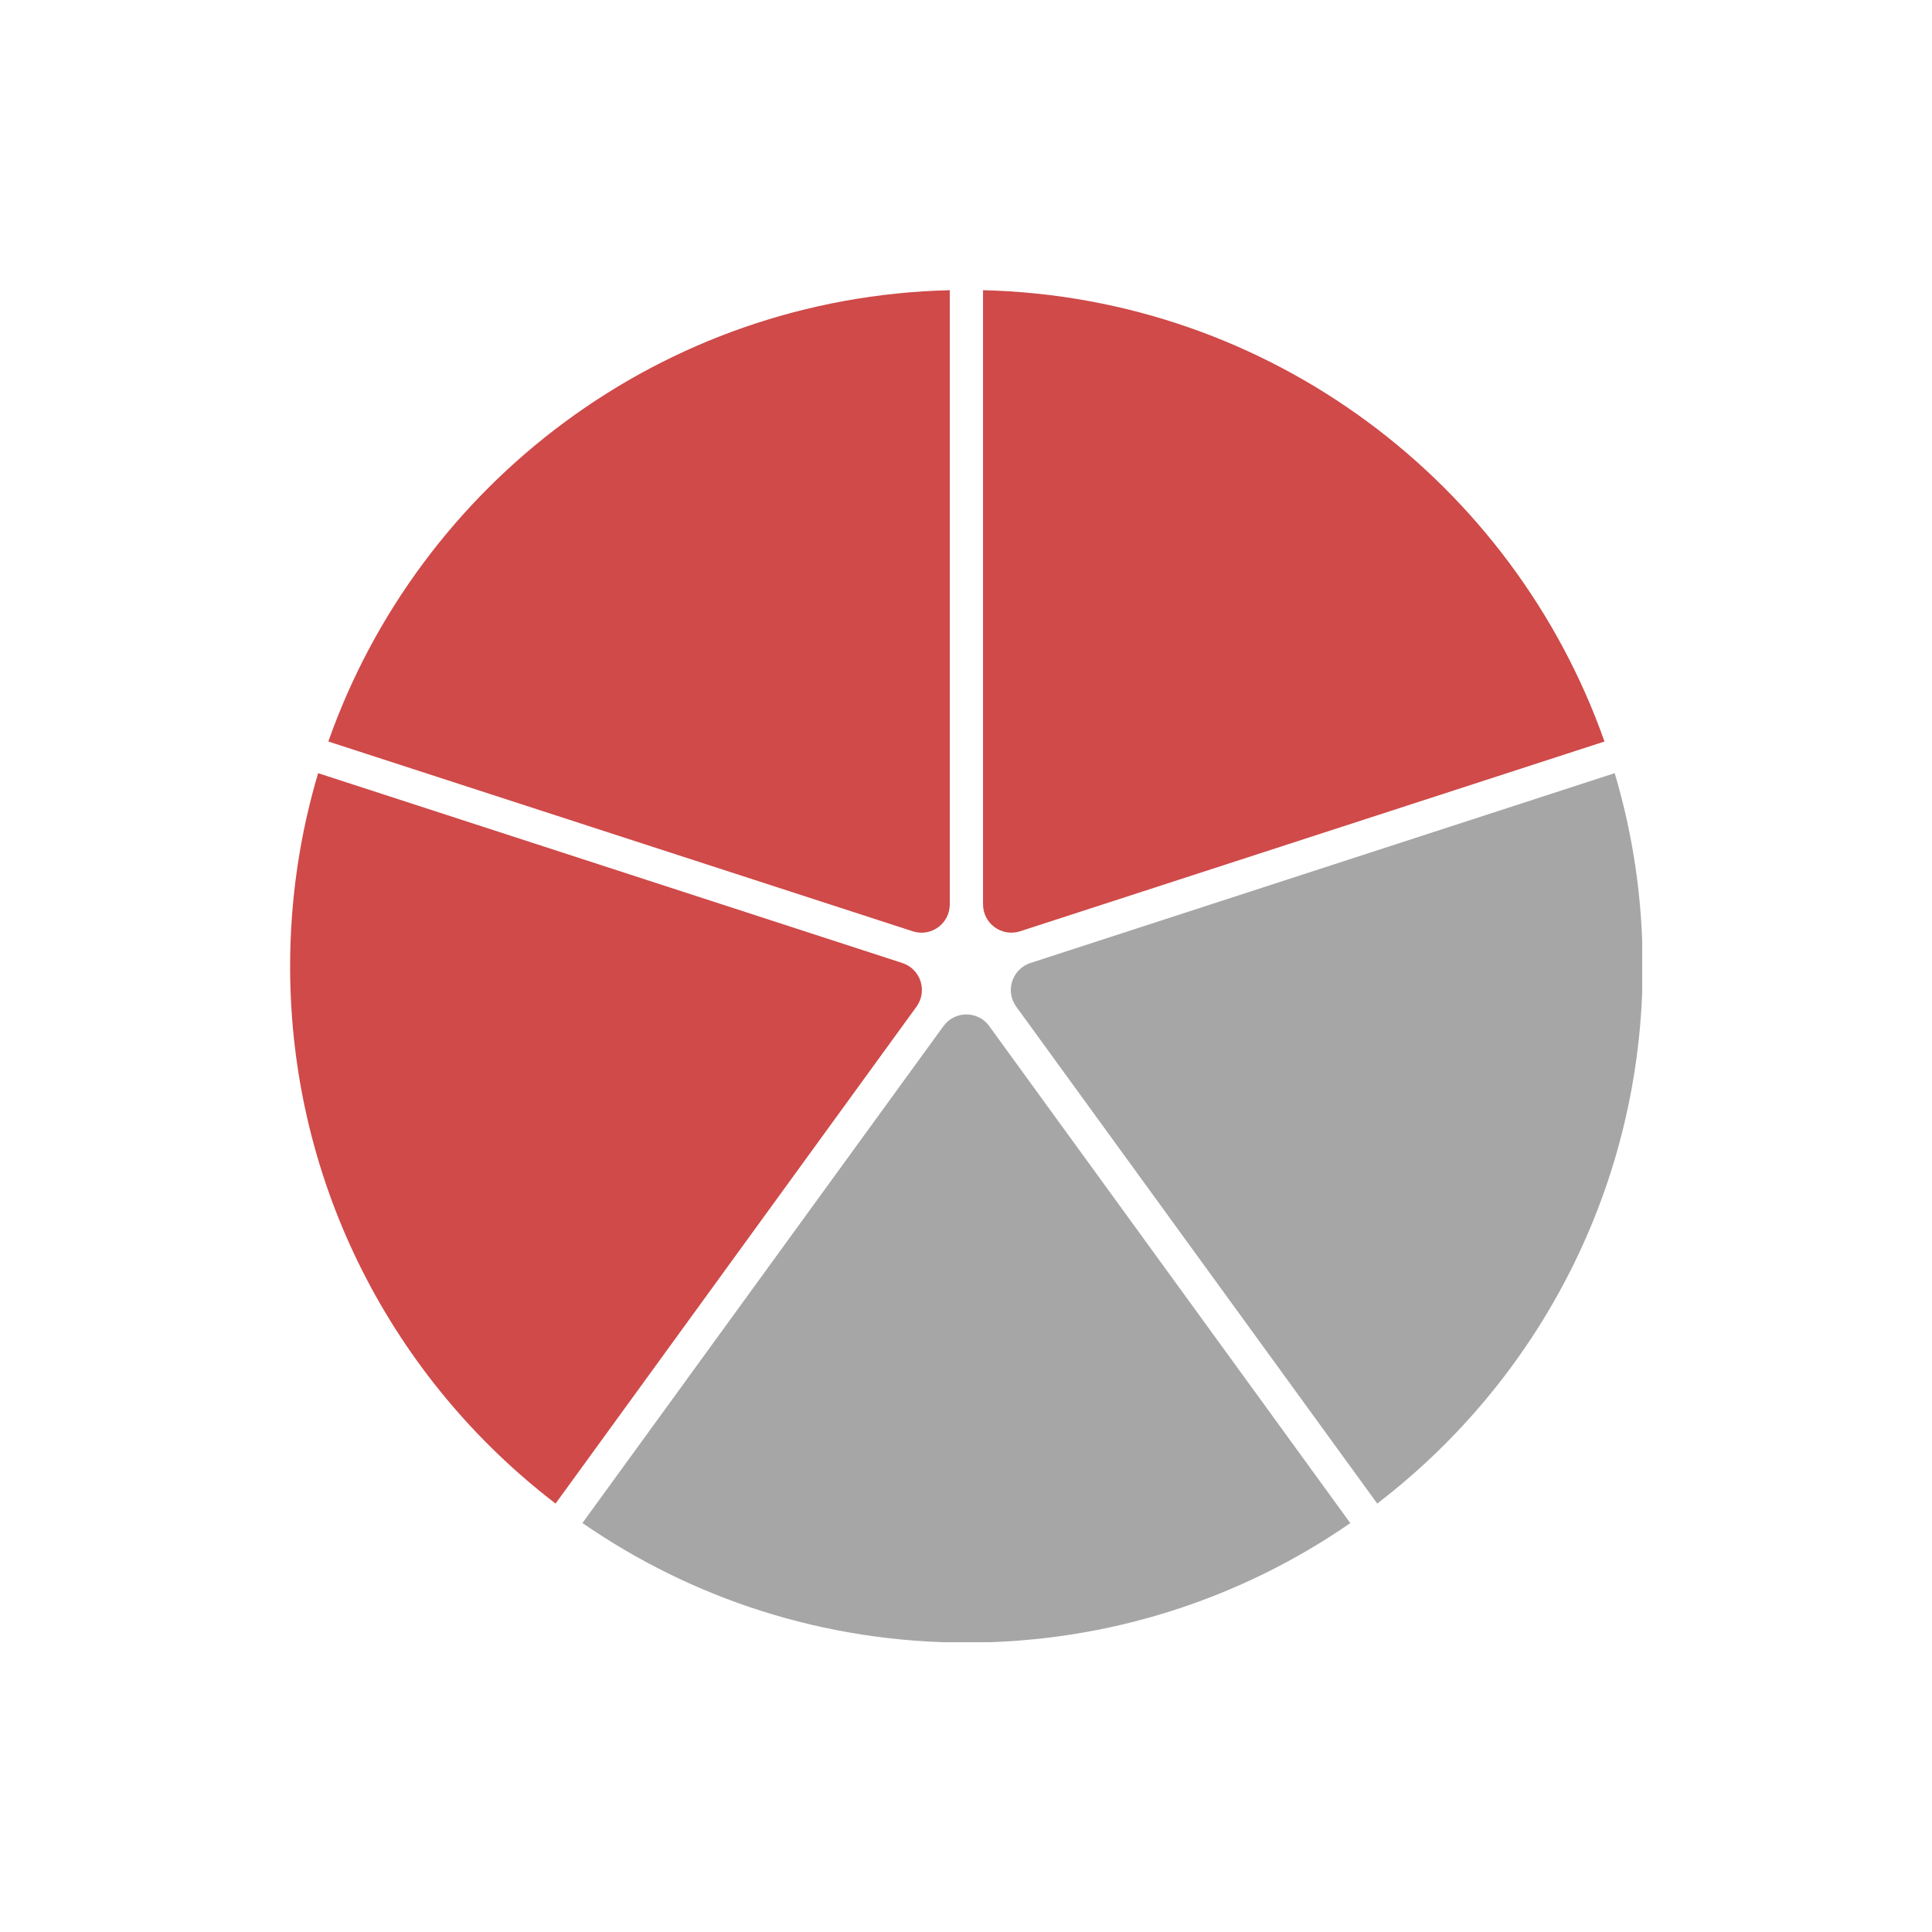
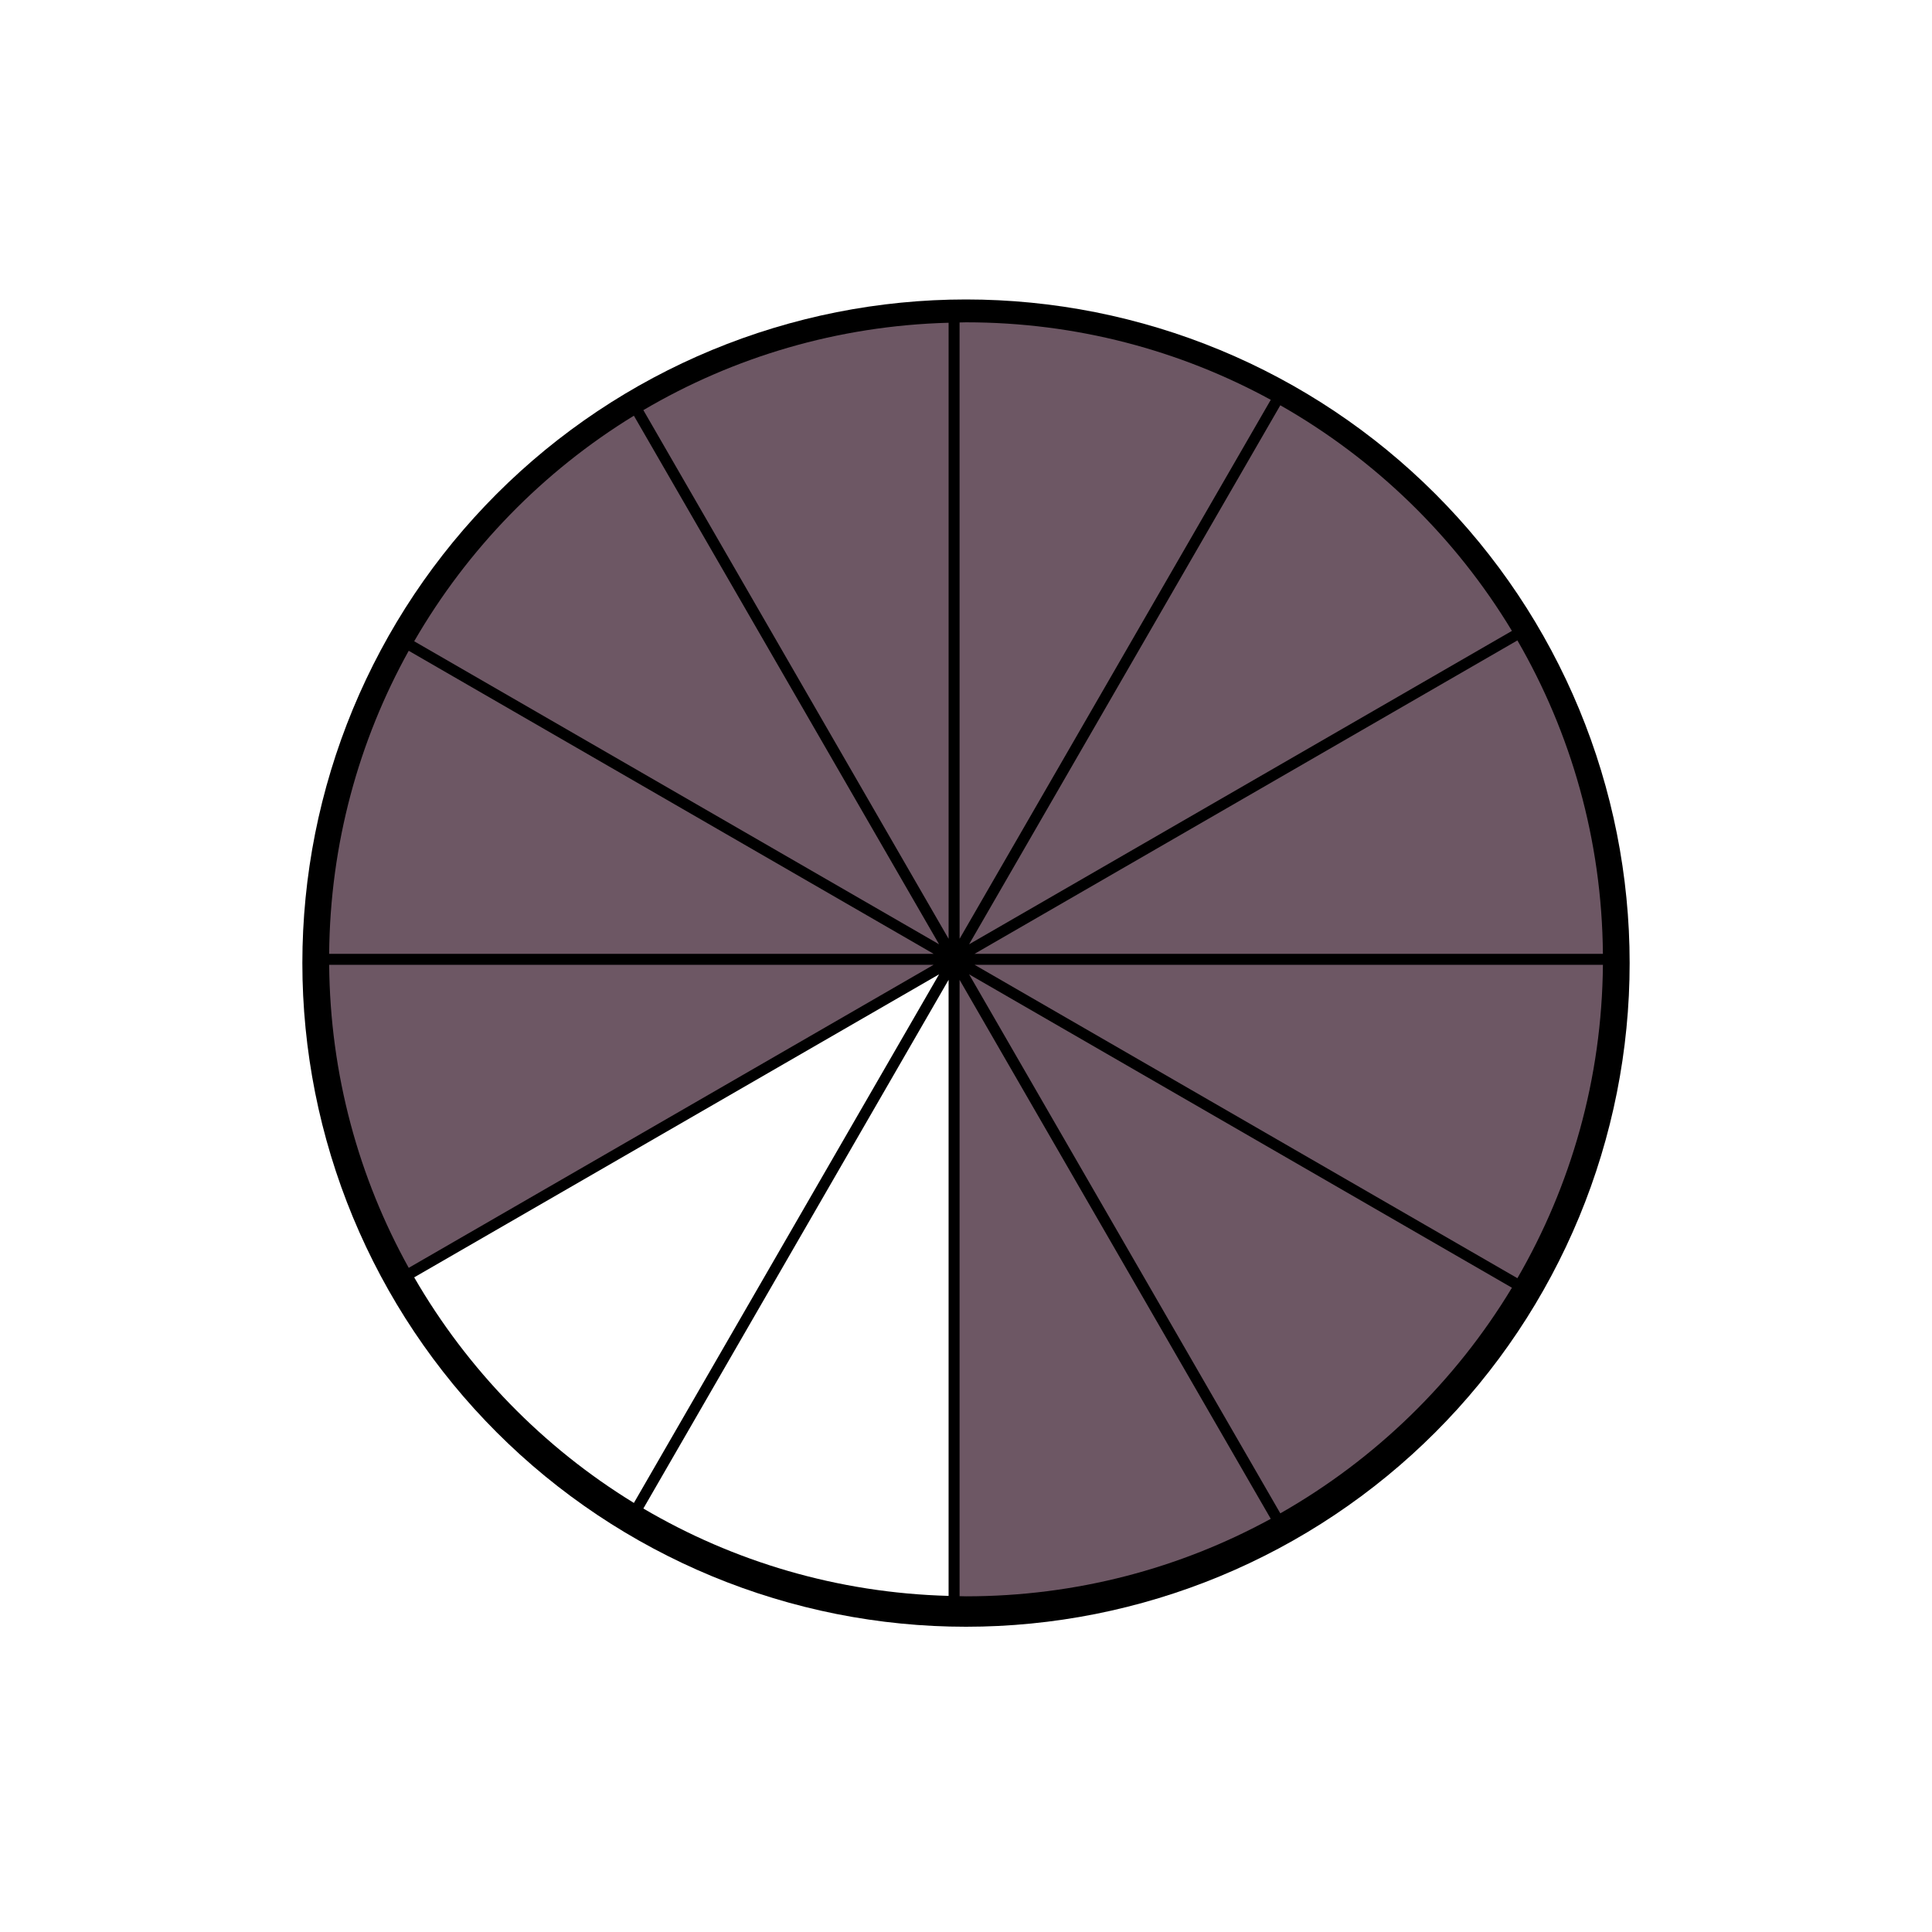
<svg xmlns="http://www.w3.org/2000/svg" width="1000" zoomAndPan="magnify" viewBox="0 0 750 750" height="1000" preserveAspectRatio="xMidYMid meet" version="1.0">
  <defs>
-     <clipPath id="cc0ca96f53">
-       <path d="M 392 300 L 637.5 300 L 637.5 584 L 392 584 Z M 392 300 " clip-rule="nonzero" />
+     <clipPath id="1624bc7fd4">
+       <path d="M 117.375 116.25 L 632.625 116.25 L 632.625 631.5 L 117.375 631.5 Z M 117.375 116.25 " clip-rule="nonzero" />
    </clipPath>
-     <clipPath id="8db1f1e614">
-       <path d="M 381 112.5 L 623 112.5 L 623 363 L 381 363 Z M 381 112.5 " clip-rule="nonzero" />
+     <clipPath id="451fb679e4">
+       <path d="M 249 380 L 369 380 L 369 619.633 L 249 619.633 Z M 249 380 " clip-rule="nonzero" />
    </clipPath>
-     <clipPath id="8cf092013c">
-       <path d="M 226 393 L 525 393 L 525 637.5 L 226 637.5 Z M 226 393 " clip-rule="nonzero" />
+     <clipPath id="8edd6c5e6b">
+       <path d="M 378 248 L 622.621 248 L 622.621 371 L 378 371 Z M 378 248 " clip-rule="nonzero" />
    </clipPath>
-     <clipPath id="8a94afe70d">
-       <path d="M 127 112.5 L 369 112.5 L 369 363 L 127 363 Z M 127 112.5 " clip-rule="nonzero" />
+     <clipPath id="872de39767">
+       <path d="M 378 374 L 622.621 374 L 622.621 497 L 378 497 Z M 378 374 " clip-rule="nonzero" />
    </clipPath>
-     <clipPath id="fb57936dc6">
-       <path d="M 112.5 300 L 358 300 L 358 584 L 112.5 584 Z M 112.5 300 " clip-rule="nonzero" />
+     <clipPath id="152311e5c6">
+       <path d="M 372 380 L 494 380 L 494 619.633 L 372 619.633 Z M 372 380 " clip-rule="nonzero" />
+     </clipPath>
+     <clipPath id="35e5a190d7">
+       <path d="M 127.621 374 L 363 374 L 363 493 L 127.621 493 Z M 127.621 374 " clip-rule="nonzero" />
+     </clipPath>
+     <clipPath id="5903c36cfb">
+       <path d="M 127.621 252 L 363 252 L 363 371 L 127.621 371 Z M 127.621 252 " clip-rule="nonzero" />
    </clipPath>
  </defs>
  <rect x="-75" width="900" fill="#ffffff" y="-75" height="900" fill-opacity="1" />
  <rect x="-75" width="900" fill="#ffffff" y="-75" height="900" fill-opacity="1" />
-   <g clip-path="url(#cc0ca96f53)">
-     <path fill="#a6a6a6" d="M 626.824 300.141 C 633.91 323.918 637.688 349.082 637.688 375.125 C 637.688 460.129 597.281 535.711 534.641 583.676 L 394.496 390.777 C 390.117 384.73 392.887 376.164 400.008 373.836 Z M 626.824 300.141 " fill-opacity="1" fill-rule="nonzero" />
+   <g clip-path="url(#1624bc7fd4)">
+     <path fill="#000000" d="M 632.625 373.875 C 632.625 378.09 632.52 382.305 632.316 386.516 C 632.109 390.727 631.797 394.93 631.383 399.125 C 630.973 403.324 630.457 407.504 629.836 411.676 C 629.219 415.848 628.496 420 627.676 424.137 C 626.852 428.27 625.93 432.383 624.902 436.473 C 623.879 440.562 622.754 444.625 621.531 448.66 C 620.309 452.695 618.984 456.695 617.566 460.668 C 616.145 464.637 614.629 468.57 613.016 472.465 C 611.402 476.359 609.691 480.211 607.891 484.023 C 606.086 487.836 604.191 491.602 602.203 495.32 C 600.219 499.035 598.141 502.703 595.973 506.32 C 593.805 509.938 591.551 513.5 589.207 517.004 C 586.863 520.508 584.438 523.957 581.926 527.344 C 579.414 530.727 576.82 534.051 574.148 537.309 C 571.473 540.57 568.719 543.762 565.887 546.887 C 563.055 550.008 560.148 553.062 557.168 556.043 C 554.188 559.023 551.133 561.93 548.012 564.762 C 544.887 567.594 541.695 570.348 538.434 573.023 C 535.176 575.695 531.852 578.289 528.469 580.801 C 525.082 583.312 521.633 585.738 518.129 588.082 C 514.621 590.426 511.062 592.68 507.445 594.848 C 503.828 597.016 500.16 599.094 496.445 601.078 C 492.727 603.066 488.961 604.961 485.148 606.766 C 481.336 608.566 477.484 610.277 473.59 611.891 C 469.695 613.504 465.762 615.02 461.793 616.441 C 457.82 617.859 453.82 619.184 449.785 620.406 C 445.75 621.629 441.688 622.754 437.598 623.777 C 433.508 624.805 429.395 625.727 425.262 626.551 C 421.125 627.371 416.973 628.094 412.801 628.711 C 408.629 629.332 404.449 629.848 400.25 630.258 C 396.055 630.672 391.852 630.984 387.641 631.191 C 383.43 631.398 379.215 631.5 375 631.5 C 370.785 631.5 366.57 631.398 362.359 631.191 C 358.148 630.984 353.945 630.672 349.75 630.258 C 345.551 629.848 341.367 629.332 337.199 628.711 C 333.027 628.094 328.875 627.371 324.738 626.551 C 320.605 625.727 316.492 624.805 312.402 623.777 C 308.312 622.754 304.25 621.629 300.215 620.406 C 296.18 619.184 292.18 617.859 288.207 616.441 C 284.238 615.02 280.305 613.504 276.41 611.891 C 272.516 610.277 268.664 608.566 264.852 606.766 C 261.039 604.961 257.273 603.066 253.555 601.078 C 249.84 599.094 246.172 597.016 242.555 594.848 C 238.938 592.68 235.375 590.426 231.871 588.082 C 228.367 585.738 224.918 583.312 221.531 580.801 C 218.145 578.289 214.824 575.695 211.562 573.023 C 208.305 570.348 205.113 567.594 201.988 564.762 C 198.867 561.93 195.812 559.023 192.832 556.043 C 189.852 553.062 186.945 550.008 184.113 546.887 C 181.281 543.762 178.527 540.57 175.852 537.309 C 173.18 534.051 170.586 530.727 168.074 527.344 C 165.562 523.957 163.137 520.508 160.793 517.004 C 158.449 513.5 156.195 509.938 154.027 506.32 C 151.859 502.703 149.781 499.035 147.797 495.32 C 145.809 491.602 143.914 487.836 142.109 484.023 C 140.309 480.211 138.598 476.359 136.984 472.465 C 135.371 468.57 133.855 464.637 132.434 460.668 C 131.016 456.695 129.691 452.695 128.469 448.66 C 127.246 444.625 126.121 440.562 125.094 436.473 C 124.07 432.383 123.148 428.27 122.324 424.137 C 121.504 420 120.781 415.848 120.164 411.676 C 119.543 407.504 119.027 403.324 118.617 399.125 C 118.203 394.93 117.891 390.727 117.684 386.516 C 117.477 382.305 117.375 378.09 117.375 373.875 C 117.375 369.66 117.477 365.445 117.684 361.234 C 117.891 357.023 118.203 352.82 118.617 348.625 C 119.027 344.426 119.543 340.242 120.164 336.074 C 120.781 331.902 121.504 327.75 122.324 323.613 C 123.148 319.48 124.07 315.367 125.094 311.277 C 126.121 307.188 127.246 303.125 128.469 299.09 C 129.691 295.055 131.016 291.055 132.434 287.082 C 133.855 283.113 135.371 279.18 136.984 275.285 C 138.598 271.391 140.309 267.539 142.109 263.727 C 143.914 259.914 145.809 256.148 147.797 252.43 C 149.781 248.715 151.859 245.047 154.027 241.43 C 156.195 237.812 158.449 234.25 160.793 230.746 C 163.137 227.242 165.562 223.793 168.074 220.406 C 170.586 217.02 173.18 213.699 175.852 210.438 C 178.527 207.18 181.281 203.988 184.113 200.863 C 186.945 197.742 189.852 194.688 192.832 191.707 C 195.812 188.727 198.867 185.82 201.988 182.988 C 205.113 180.156 208.305 177.402 211.562 174.727 C 214.824 172.055 218.145 169.461 221.531 166.949 C 224.918 164.438 228.367 162.012 231.871 159.668 C 235.375 157.324 238.938 155.07 242.555 152.902 C 246.172 150.734 249.84 148.656 253.555 146.672 C 257.273 144.684 261.039 142.789 264.852 140.984 C 268.664 139.184 272.516 137.473 276.41 135.859 C 280.305 134.246 284.238 132.73 288.207 131.309 C 292.18 129.891 296.18 128.566 300.215 127.344 C 304.25 126.121 308.312 124.996 312.402 123.973 C 316.492 122.945 320.605 122.023 324.738 121.199 C 328.875 120.379 333.027 119.656 337.199 119.039 C 341.367 118.418 345.551 117.902 349.75 117.492 C 353.945 117.078 358.148 116.766 362.359 116.559 C 366.57 116.352 370.785 116.25 375 116.25 C 379.215 116.25 383.43 116.352 387.641 116.559 C 391.852 116.766 396.055 117.078 400.25 117.492 C 404.449 117.902 408.629 118.418 412.801 119.039 C 416.973 119.656 421.125 120.379 425.262 121.199 C 429.395 122.023 433.508 122.945 437.598 123.973 C 441.688 124.996 445.75 126.121 449.785 127.344 C 453.82 128.566 457.82 129.891 461.793 131.309 C 465.762 132.73 469.695 134.246 473.59 135.859 C 477.484 137.473 481.336 139.184 485.148 140.984 C 488.961 142.789 492.727 144.684 496.445 146.672 C 500.16 148.656 503.828 150.734 507.445 152.902 C 511.062 155.07 514.621 157.324 518.129 159.668 C 521.633 162.012 525.082 164.438 528.469 166.949 C 531.852 169.461 535.176 172.055 538.434 174.727 C 541.695 177.402 544.887 180.156 548.012 182.988 C 551.133 185.82 554.188 188.727 557.168 191.707 C 560.148 194.688 563.055 197.742 565.887 200.863 C 568.719 203.988 571.473 207.18 574.148 210.438 C 576.82 213.699 579.414 217.02 581.926 220.406 C 584.438 223.793 586.863 227.242 589.207 230.746 C 591.551 234.25 593.805 237.812 595.973 241.43 C 598.141 245.047 600.219 248.715 602.203 252.43 C 604.191 256.148 606.086 259.914 607.891 263.727 C 609.691 267.539 611.402 271.391 613.016 275.285 C 614.629 279.18 616.145 283.113 617.566 287.082 C 618.984 291.055 620.309 295.055 621.531 299.09 C 622.754 303.125 623.879 307.188 624.902 311.277 C 625.93 315.367 626.852 319.48 627.676 323.613 C 628.496 327.75 629.219 331.902 629.836 336.074 C 630.457 340.242 630.973 344.426 631.383 348.625 C 631.797 352.82 632.109 357.023 632.316 361.234 C 632.52 365.445 632.625 369.66 632.625 373.875 Z M 632.625 373.875 " fill-opacity="1" fill-rule="nonzero" />
  </g>
-   <g clip-path="url(#8db1f1e614)">
-     <path fill="#cf4a49" d="M 622.855 287.855 L 396.008 361.52 C 388.891 363.82 381.613 358.527 381.613 351.066 L 381.613 112.656 C 493.195 115.336 587.551 187.707 622.855 287.855 Z M 622.855 287.855 " fill-opacity="1" fill-rule="nonzero" />
+   <path fill="#6d5764" d="M 249.754 159.211 L 368.246 364.445 L 368.246 125.289 C 325.074 126.453 284.676 138.648 249.754 159.211 " fill-opacity="1" fill-rule="evenodd" />
+   <g clip-path="url(#451fb679e4)">
+     <path fill="#ffffff" d="M 368.242 619.523 L 368.242 380.367 L 249.75 585.602 C 284.672 606.16 325.07 618.359 368.242 619.523 " fill-opacity="1" fill-rule="evenodd" />
  </g>
-   <g clip-path="url(#8cf092013c)">
-     <path fill="#a6a6a6" d="M 384.039 398.367 L 524.188 591.266 C 481.828 620.523 430.492 637.656 375.156 637.656 C 319.824 637.656 268.457 620.523 226.098 591.234 L 366.246 398.336 C 370.652 392.289 379.66 392.289 384.039 398.336 Z M 384.039 398.367 " fill-opacity="1" fill-rule="nonzero" />
+   <path fill="#6d5764" d="M 372.512 364.449 L 493.312 155.207 C 458.172 136.031 417.871 125.121 375.016 125.121 C 374.176 125.121 373.348 125.172 372.508 125.18 Z M 372.512 364.449 " fill-opacity="1" fill-rule="evenodd" />
+   <g clip-path="url(#8edd6c5e6b)">
+     <path fill="#6d5764" d="M 378.332 370.27 L 622.246 370.27 C 621.875 325.953 609.824 284.449 589.055 248.609 Z M 378.332 370.27 " fill-opacity="1" fill-rule="evenodd" />
  </g>
-   <g clip-path="url(#8a94afe70d)">
-     <path fill="#cf4a49" d="M 368.703 112.656 L 368.703 351.066 C 368.703 358.559 361.426 363.852 354.309 361.52 L 127.461 287.855 C 162.734 187.676 257.055 115.336 368.703 112.656 Z M 368.703 112.656 " fill-opacity="1" fill-rule="nonzero" />
+   <g clip-path="url(#872de39767)">
+     <path fill="#6d5764" d="M 589.055 496.195 C 609.828 460.355 621.875 418.852 622.25 374.535 L 378.332 374.535 Z M 589.055 496.195 " fill-opacity="1" fill-rule="evenodd" />
  </g>
-   <g clip-path="url(#fb57936dc6)">
-     <path fill="#cf4a49" d="M 350.277 373.836 C 357.395 376.164 360.168 384.73 355.789 390.777 L 215.672 583.676 C 153 535.711 112.625 460.129 112.625 375.125 C 112.625 349.082 116.438 323.918 123.492 300.141 Z M 350.277 373.836 " fill-opacity="1" fill-rule="nonzero" />
+   <path fill="#6d5764" d="M 376.199 366.578 L 586.93 244.914 C 565.008 208.555 533.973 178.344 497.016 157.332 Z M 376.199 366.578 " fill-opacity="1" fill-rule="evenodd" />
+   <g clip-path="url(#152311e5c6)">
+     <path fill="#6d5764" d="M 372.508 380.367 L 372.508 619.633 C 373.348 619.641 374.176 619.691 375.016 619.691 C 417.871 619.691 458.172 608.785 493.309 589.605 Z M 372.508 380.367 " fill-opacity="1" fill-rule="evenodd" />
+   </g>
+   <path fill="#6d5764" d="M 364.551 366.578 L 246.074 161.375 C 210.84 182.949 181.48 213.117 160.789 248.938 Z M 364.551 366.578 " fill-opacity="1" fill-rule="evenodd" />
+   <path fill="#6d5764" d="M 376.199 378.23 L 497.016 587.477 C 533.973 566.461 565.008 536.254 586.93 499.895 Z M 376.199 378.23 " fill-opacity="1" fill-rule="evenodd" />
+   <path fill="#ffffff" d="M 364.551 378.23 L 160.789 495.871 C 181.48 531.688 210.84 561.859 246.074 583.434 Z M 364.551 378.23 " fill-opacity="1" fill-rule="evenodd" />
+   <g clip-path="url(#35e5a190d7)">
+     <path fill="#6d5764" d="M 127.781 374.539 C 128.145 417.199 139.301 457.27 158.668 492.176 L 362.418 374.539 Z M 127.781 374.539 " fill-opacity="1" fill-rule="evenodd" />
+   </g>
+   <g clip-path="url(#5903c36cfb)">
+     <path fill="#6d5764" d="M 158.664 252.633 C 139.297 287.539 128.141 327.609 127.777 370.27 L 362.418 370.27 Z M 158.664 252.633 " fill-opacity="1" fill-rule="evenodd" />
  </g>
</svg>
